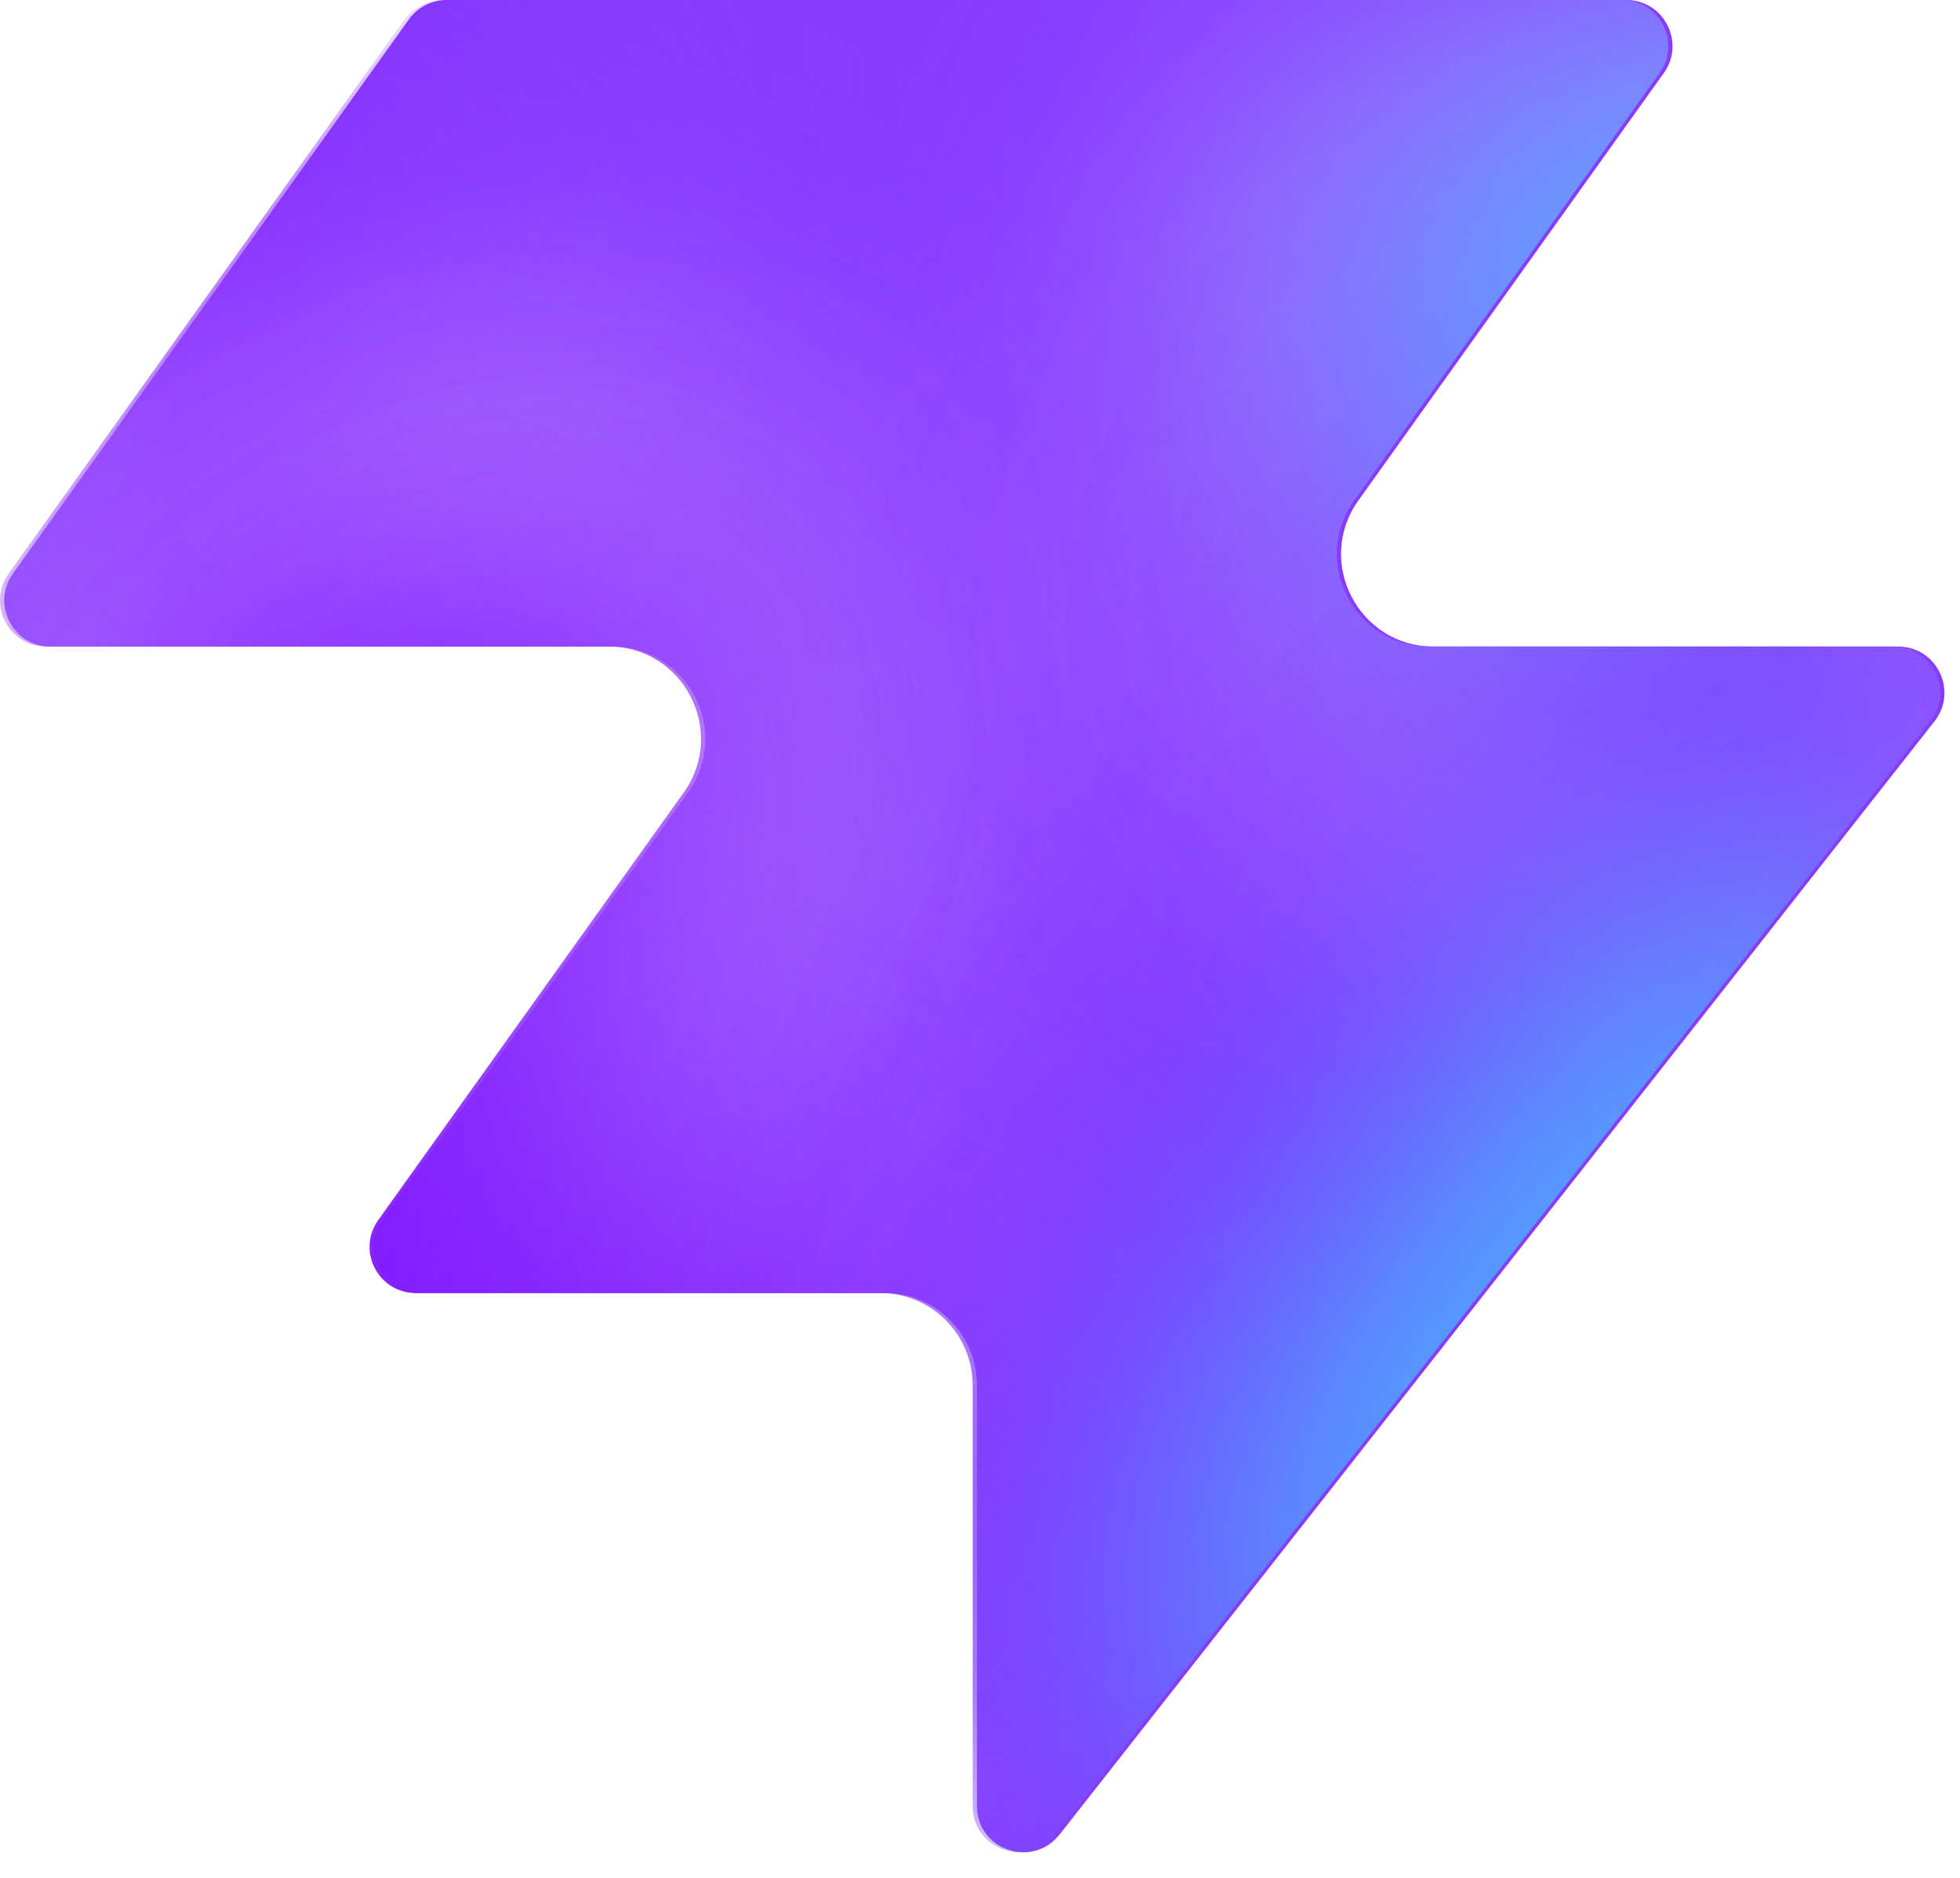
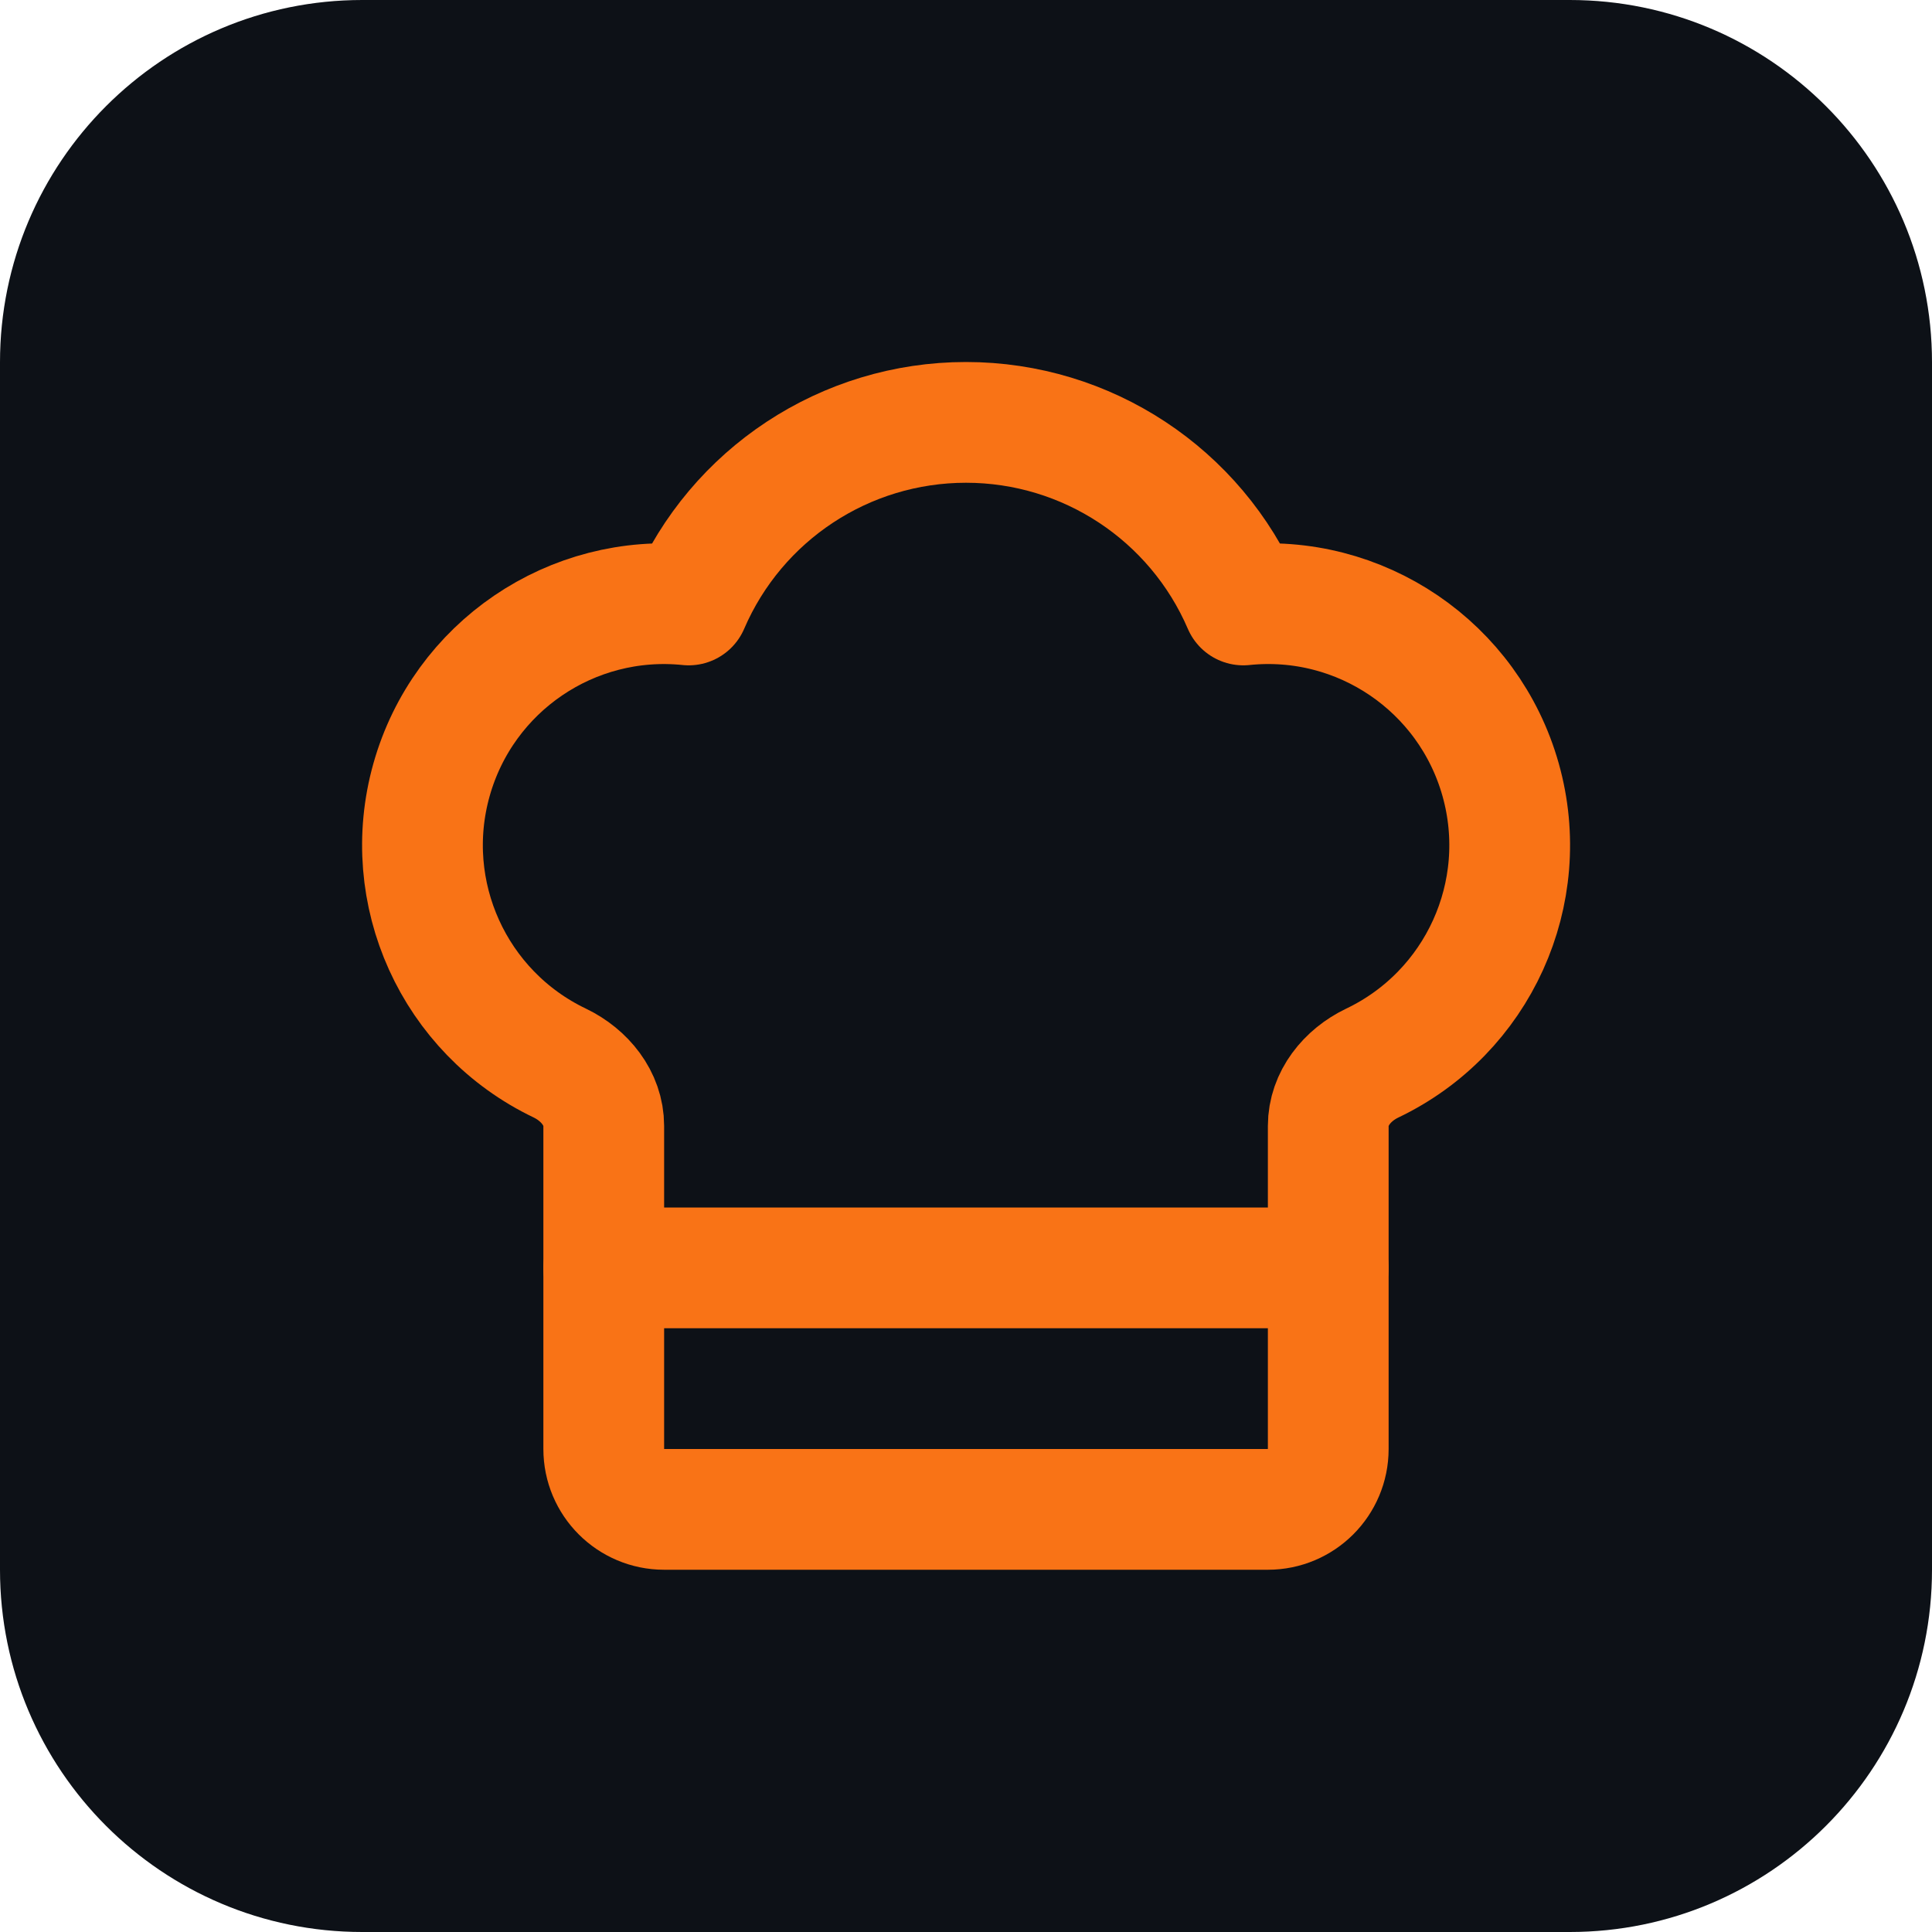
- <svg xmlns="http://www.w3.org/2000/svg" width="48" height="46" fill="none" viewBox="0 0 48 46">
-   <path fill="#863bff" d="M25.946 44.938c-.664.845-2.021.375-2.021-.698V33.937a2.26 2.26 0 0 0-2.262-2.262H10.287c-.92 0-1.456-1.04-.92-1.788l7.48-10.471c1.07-1.497 0-3.578-1.842-3.578H1.237c-.92 0-1.456-1.04-.92-1.788L10.013.474c.214-.297.556-.474.92-.474h28.894c.92 0 1.456 1.04.92 1.788l-7.48 10.471c-1.07 1.498 0 3.579 1.842 3.579h11.377c.943 0 1.473 1.088.89 1.83L25.947 44.94z" style="fill:#863bff;fill:color(display-p3 .525 .23 1);fill-opacity:1" />
-   <mask id="a" width="48" height="46" x="0" y="0" maskUnits="userSpaceOnUse" style="mask-type:alpha">
-     <path fill="#000" d="M25.842 44.938c-.664.844-2.021.375-2.021-.698V33.937a2.26 2.26 0 0 0-2.262-2.262H10.183c-.92 0-1.456-1.04-.92-1.788l7.48-10.471c1.07-1.498 0-3.579-1.842-3.579H1.133c-.92 0-1.456-1.04-.92-1.787L9.91.473c.214-.297.556-.474.92-.474h28.894c.92 0 1.456 1.04.92 1.788l-7.48 10.471c-1.07 1.498 0 3.578 1.842 3.578h11.377c.943 0 1.473 1.088.89 1.832L25.843 44.94z" style="fill:#000;fill-opacity:1" />
-   </mask>
-   <g mask="url(#a)">
-     <g filter="url(#b)">
-       <ellipse cx="5.508" cy="14.704" fill="#ede6ff" rx="5.508" ry="14.704" style="fill:#ede6ff;fill:color(display-p3 .927 .903 1);fill-opacity:1" transform="matrix(.00324 1 1 -.00324 -4.47 31.516)" />
-     </g>
-     <g filter="url(#c)">
-       <ellipse cx="10.399" cy="29.851" fill="#ede6ff" rx="10.399" ry="29.851" style="fill:#ede6ff;fill:color(display-p3 .927 .903 1);fill-opacity:1" transform="matrix(.00324 1 1 -.00324 -39.328 7.883)" />
-     </g>
-     <g filter="url(#d)">
-       <ellipse cx="5.508" cy="30.487" fill="#7e14ff" rx="5.508" ry="30.487" style="fill:#7e14ff;fill:color(display-p3 .492 .077 1);fill-opacity:1" transform="rotate(89.814 -25.913 -14.639)scale(1 -1)" />
-     </g>
-     <g filter="url(#e)">
-       <ellipse cx="5.508" cy="30.599" fill="#7e14ff" rx="5.508" ry="30.599" style="fill:#7e14ff;fill:color(display-p3 .492 .077 1);fill-opacity:1" transform="rotate(89.814 -32.644 -3.334)scale(1 -1)" />
-     </g>
-     <g filter="url(#f)">
-       <ellipse cx="5.508" cy="30.599" fill="#7e14ff" rx="5.508" ry="30.599" style="fill:#7e14ff;fill:color(display-p3 .492 .077 1);fill-opacity:1" transform="matrix(.00324 1 1 -.00324 -34.34 30.47)" />
-     </g>
-     <g filter="url(#g)">
-       <ellipse cx="14.072" cy="22.078" fill="#ede6ff" rx="14.072" ry="22.078" style="fill:#ede6ff;fill:color(display-p3 .927 .903 1);fill-opacity:1" transform="rotate(93.35 24.506 48.493)scale(-1 1)" />
-     </g>
-     <g filter="url(#h)">
-       <ellipse cx="3.47" cy="21.501" fill="#7e14ff" rx="3.47" ry="21.501" style="fill:#7e14ff;fill:color(display-p3 .492 .077 1);fill-opacity:1" transform="rotate(89.009 28.708 47.59)scale(-1 1)" />
-     </g>
-     <g filter="url(#i)">
-       <ellipse cx="3.47" cy="21.501" fill="#7e14ff" rx="3.47" ry="21.501" style="fill:#7e14ff;fill:color(display-p3 .492 .077 1);fill-opacity:1" transform="rotate(89.009 28.708 47.59)scale(-1 1)" />
-     </g>
-     <g filter="url(#j)">
-       <ellipse cx=".387" cy="8.972" fill="#7e14ff" rx="4.407" ry="29.108" style="fill:#7e14ff;fill:color(display-p3 .492 .077 1);fill-opacity:1" transform="rotate(39.51 .387 8.972)" />
-     </g>
-     <g filter="url(#k)">
-       <ellipse cx="47.523" cy="-6.092" fill="#7e14ff" rx="4.407" ry="29.108" style="fill:#7e14ff;fill:color(display-p3 .492 .077 1);fill-opacity:1" transform="rotate(37.892 47.523 -6.092)" />
-     </g>
-     <g filter="url(#l)">
-       <ellipse cx="41.412" cy="6.333" fill="#47bfff" rx="5.971" ry="9.665" style="fill:#47bfff;fill:color(display-p3 .28 .748 1);fill-opacity:1" transform="rotate(37.892 41.412 6.333)" />
-     </g>
-     <g filter="url(#m)">
-       <ellipse cx="-1.879" cy="38.332" fill="#7e14ff" rx="4.407" ry="29.108" style="fill:#7e14ff;fill:color(display-p3 .492 .077 1);fill-opacity:1" transform="rotate(37.892 -1.88 38.332)" />
-     </g>
-     <g filter="url(#n)">
-       <ellipse cx="-1.879" cy="38.332" fill="#7e14ff" rx="4.407" ry="29.108" style="fill:#7e14ff;fill:color(display-p3 .492 .077 1);fill-opacity:1" transform="rotate(37.892 -1.88 38.332)" />
-     </g>
-     <g filter="url(#o)">
-       <ellipse cx="35.651" cy="29.907" fill="#7e14ff" rx="4.407" ry="29.108" style="fill:#7e14ff;fill:color(display-p3 .492 .077 1);fill-opacity:1" transform="rotate(37.892 35.651 29.907)" />
-     </g>
-     <g filter="url(#p)">
-       <ellipse cx="38.418" cy="32.4" fill="#47bfff" rx="5.971" ry="15.297" style="fill:#47bfff;fill:color(display-p3 .28 .748 1);fill-opacity:1" transform="rotate(37.892 38.418 32.4)" />
-     </g>
+ <svg xmlns="http://www.w3.org/2000/svg" viewBox="0 0 512 512" width="512" height="512" aria-hidden="true">
+   <rect width="512" height="512" rx="96" fill="#0d1117" />
+   <g transform="translate(64 64) scale(16)" fill="none" stroke="#f97316" stroke-width="2" stroke-linecap="round" stroke-linejoin="round">
+     <path d="M17 21a1 1 0 0 0 1-1v-5.35c0-.457.316-.844.727-1.041a4 4 0 0 0-2.134-7.589 5 5 0 0 0-9.186 0 4 4 0 0 0-2.134 7.588c.411.198.727.585.727 1.041V20a1 1 0 0 0 1 1Z" />
+     <path d="M6 17h12" />
  </g>
-   <defs>
-     <filter id="b" width="60.045" height="41.654" x="-19.77" y="16.149" color-interpolation-filters="sRGB" filterUnits="userSpaceOnUse">
-       <feFlood flood-opacity="0" result="BackgroundImageFix" />
-       <feBlend in="SourceGraphic" in2="BackgroundImageFix" result="shape" />
-       <feGaussianBlur result="effect1_foregroundBlur_2002_17158" stdDeviation="7.659" />
-     </filter>
-     <filter id="c" width="90.34" height="51.437" x="-54.613" y="-7.533" color-interpolation-filters="sRGB" filterUnits="userSpaceOnUse">
-       <feFlood flood-opacity="0" result="BackgroundImageFix" />
-       <feBlend in="SourceGraphic" in2="BackgroundImageFix" result="shape" />
-       <feGaussianBlur result="effect1_foregroundBlur_2002_17158" stdDeviation="7.659" />
-     </filter>
-     <filter id="d" width="79.355" height="29.4" x="-49.64" y="2.03" color-interpolation-filters="sRGB" filterUnits="userSpaceOnUse">
-       <feFlood flood-opacity="0" result="BackgroundImageFix" />
-       <feBlend in="SourceGraphic" in2="BackgroundImageFix" result="shape" />
-       <feGaussianBlur result="effect1_foregroundBlur_2002_17158" stdDeviation="4.596" />
-     </filter>
-     <filter id="e" width="79.579" height="29.4" x="-45.045" y="20.029" color-interpolation-filters="sRGB" filterUnits="userSpaceOnUse">
-       <feFlood flood-opacity="0" result="BackgroundImageFix" />
-       <feBlend in="SourceGraphic" in2="BackgroundImageFix" result="shape" />
-       <feGaussianBlur result="effect1_foregroundBlur_2002_17158" stdDeviation="4.596" />
-     </filter>
-     <filter id="f" width="79.579" height="29.4" x="-43.513" y="21.178" color-interpolation-filters="sRGB" filterUnits="userSpaceOnUse">
-       <feFlood flood-opacity="0" result="BackgroundImageFix" />
-       <feBlend in="SourceGraphic" in2="BackgroundImageFix" result="shape" />
-       <feGaussianBlur result="effect1_foregroundBlur_2002_17158" stdDeviation="4.596" />
-     </filter>
-     <filter id="g" width="74.749" height="58.852" x="15.756" y="-17.901" color-interpolation-filters="sRGB" filterUnits="userSpaceOnUse">
-       <feFlood flood-opacity="0" result="BackgroundImageFix" />
-       <feBlend in="SourceGraphic" in2="BackgroundImageFix" result="shape" />
-       <feGaussianBlur result="effect1_foregroundBlur_2002_17158" stdDeviation="7.659" />
-     </filter>
-     <filter id="h" width="61.377" height="25.362" x="23.548" y="2.284" color-interpolation-filters="sRGB" filterUnits="userSpaceOnUse">
-       <feFlood flood-opacity="0" result="BackgroundImageFix" />
-       <feBlend in="SourceGraphic" in2="BackgroundImageFix" result="shape" />
-       <feGaussianBlur result="effect1_foregroundBlur_2002_17158" stdDeviation="4.596" />
-     </filter>
-     <filter id="i" width="61.377" height="25.362" x="23.548" y="2.284" color-interpolation-filters="sRGB" filterUnits="userSpaceOnUse">
-       <feFlood flood-opacity="0" result="BackgroundImageFix" />
-       <feBlend in="SourceGraphic" in2="BackgroundImageFix" result="shape" />
-       <feGaussianBlur result="effect1_foregroundBlur_2002_17158" stdDeviation="4.596" />
-     </filter>
-     <filter id="j" width="56.045" height="63.649" x="-27.636" y="-22.853" color-interpolation-filters="sRGB" filterUnits="userSpaceOnUse">
-       <feFlood flood-opacity="0" result="BackgroundImageFix" />
-       <feBlend in="SourceGraphic" in2="BackgroundImageFix" result="shape" />
-       <feGaussianBlur result="effect1_foregroundBlur_2002_17158" stdDeviation="4.596" />
-     </filter>
-     <filter id="k" width="54.814" height="64.646" x="20.116" y="-38.415" color-interpolation-filters="sRGB" filterUnits="userSpaceOnUse">
-       <feFlood flood-opacity="0" result="BackgroundImageFix" />
-       <feBlend in="SourceGraphic" in2="BackgroundImageFix" result="shape" />
-       <feGaussianBlur result="effect1_foregroundBlur_2002_17158" stdDeviation="4.596" />
-     </filter>
-     <filter id="l" width="33.541" height="35.313" x="24.641" y="-11.323" color-interpolation-filters="sRGB" filterUnits="userSpaceOnUse">
-       <feFlood flood-opacity="0" result="BackgroundImageFix" />
-       <feBlend in="SourceGraphic" in2="BackgroundImageFix" result="shape" />
-       <feGaussianBlur result="effect1_foregroundBlur_2002_17158" stdDeviation="4.596" />
-     </filter>
-     <filter id="m" width="54.814" height="64.646" x="-29.286" y="6.009" color-interpolation-filters="sRGB" filterUnits="userSpaceOnUse">
-       <feFlood flood-opacity="0" result="BackgroundImageFix" />
-       <feBlend in="SourceGraphic" in2="BackgroundImageFix" result="shape" />
-       <feGaussianBlur result="effect1_foregroundBlur_2002_17158" stdDeviation="4.596" />
-     </filter>
-     <filter id="n" width="54.814" height="64.646" x="-29.286" y="6.009" color-interpolation-filters="sRGB" filterUnits="userSpaceOnUse">
-       <feFlood flood-opacity="0" result="BackgroundImageFix" />
-       <feBlend in="SourceGraphic" in2="BackgroundImageFix" result="shape" />
-       <feGaussianBlur result="effect1_foregroundBlur_2002_17158" stdDeviation="4.596" />
-     </filter>
-     <filter id="o" width="54.814" height="64.646" x="8.244" y="-2.416" color-interpolation-filters="sRGB" filterUnits="userSpaceOnUse">
-       <feFlood flood-opacity="0" result="BackgroundImageFix" />
-       <feBlend in="SourceGraphic" in2="BackgroundImageFix" result="shape" />
-       <feGaussianBlur result="effect1_foregroundBlur_2002_17158" stdDeviation="4.596" />
-     </filter>
-     <filter id="p" width="39.409" height="43.623" x="18.713" y="10.588" color-interpolation-filters="sRGB" filterUnits="userSpaceOnUse">
-       <feFlood flood-opacity="0" result="BackgroundImageFix" />
-       <feBlend in="SourceGraphic" in2="BackgroundImageFix" result="shape" />
-       <feGaussianBlur result="effect1_foregroundBlur_2002_17158" stdDeviation="4.596" />
-     </filter>
-   </defs>
</svg>
